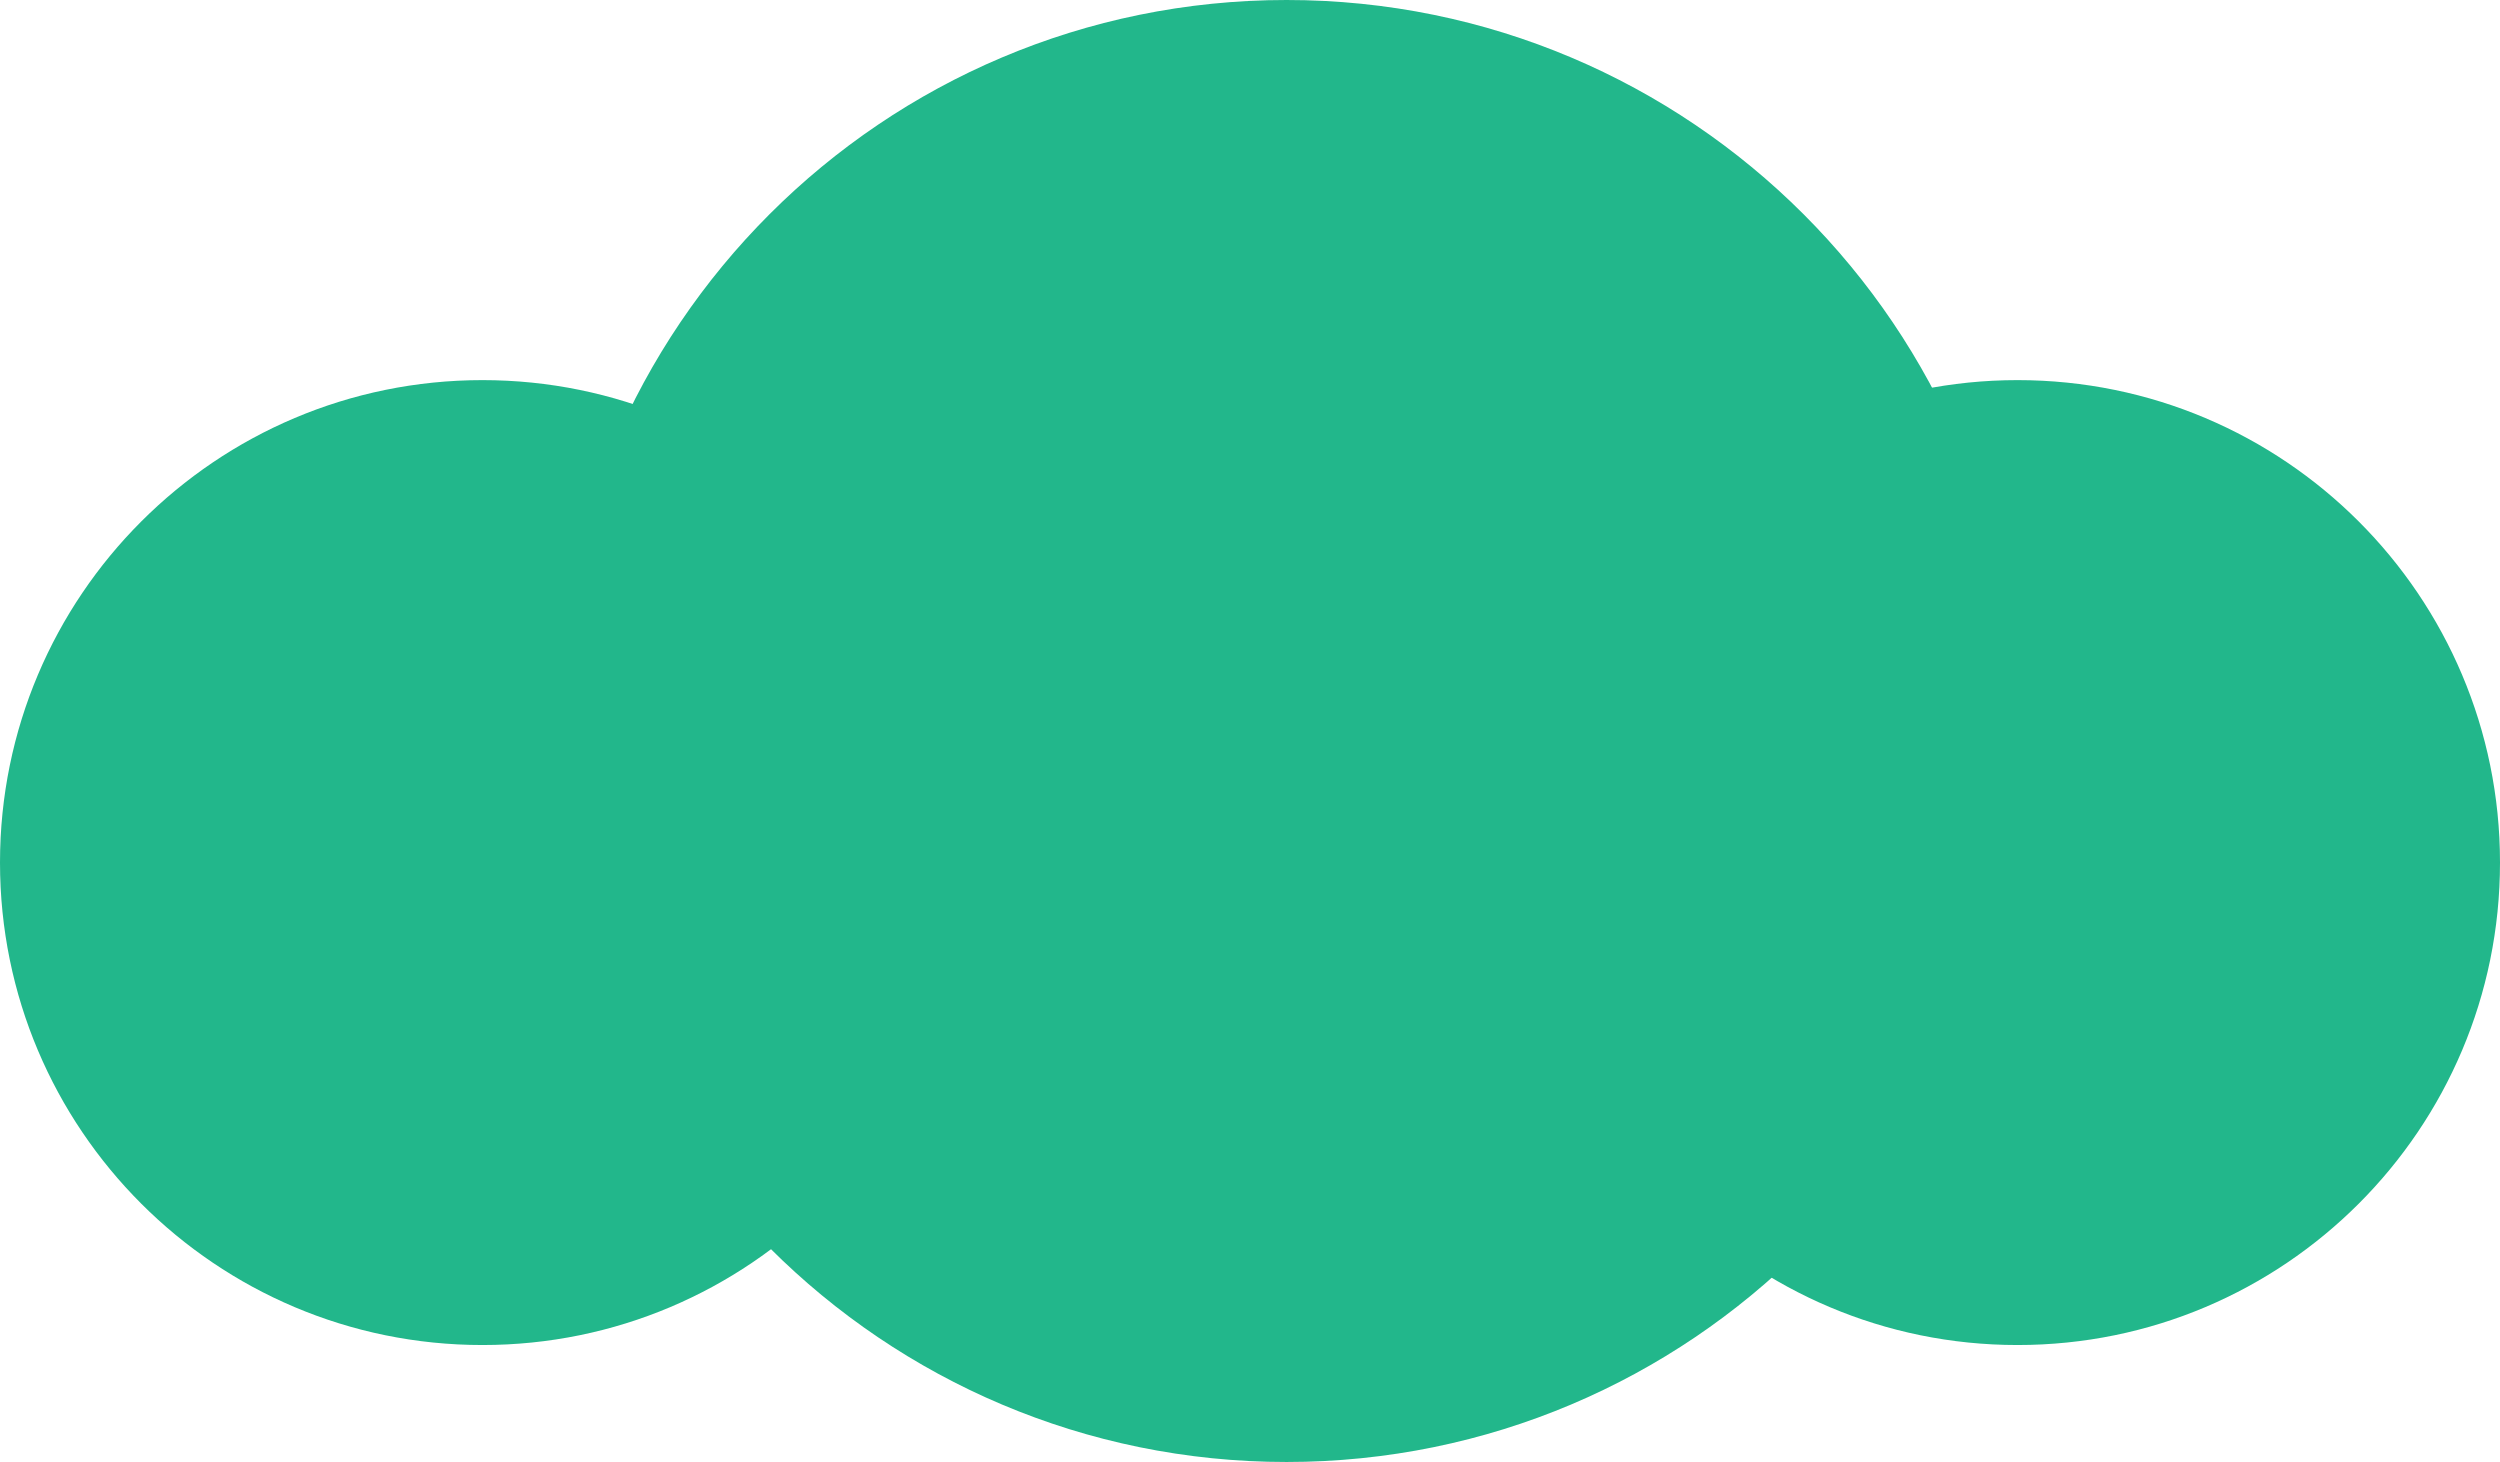
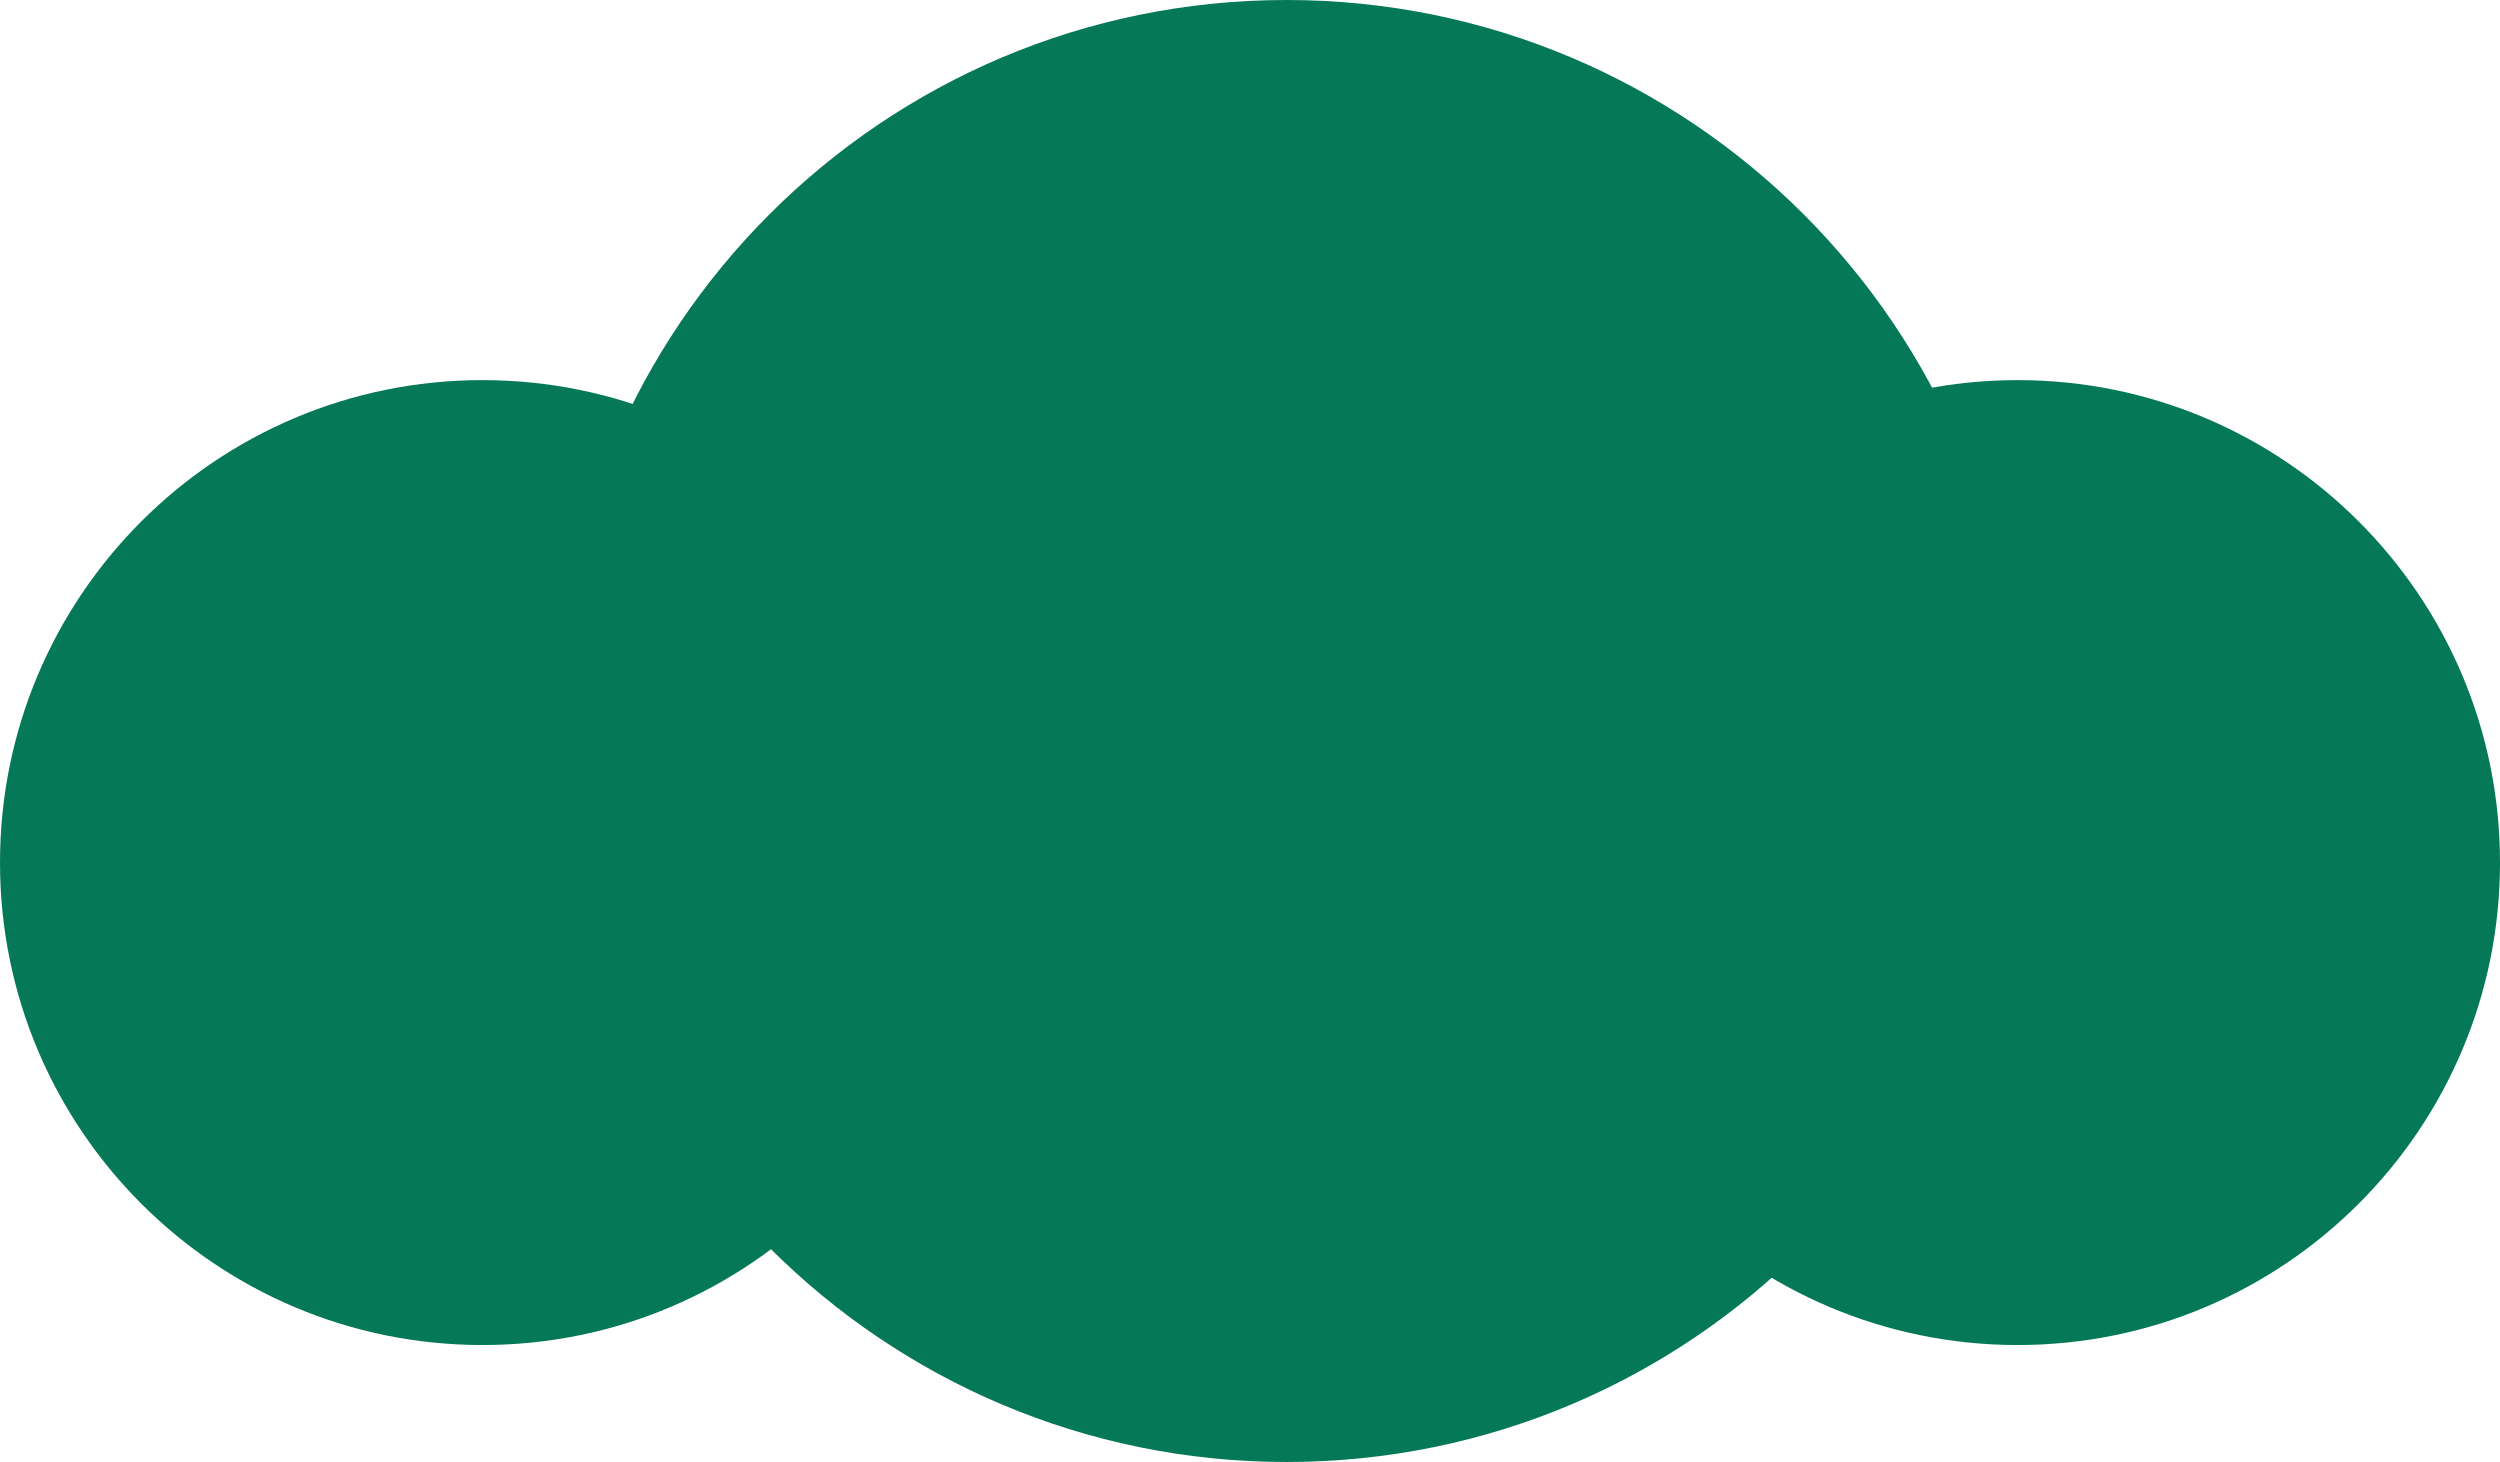
<svg xmlns="http://www.w3.org/2000/svg" width="171" height="100" viewBox="0 0 171 100" fill="none">
-   <circle cx="88" cy="50" r="50" fill="#22B78B" />
-   <circle cx="138" cy="59" r="33" fill="#22B78B" />
-   <circle cx="33" cy="59" r="33" fill="#22B78B" />
+   <circle cx="88" cy="50" r="50" fill="#047857" />
+   <circle cx="138" cy="59" r="33" fill="#047857" />
+   <circle cx="33" cy="59" r="33" fill="#047857" />
</svg>
